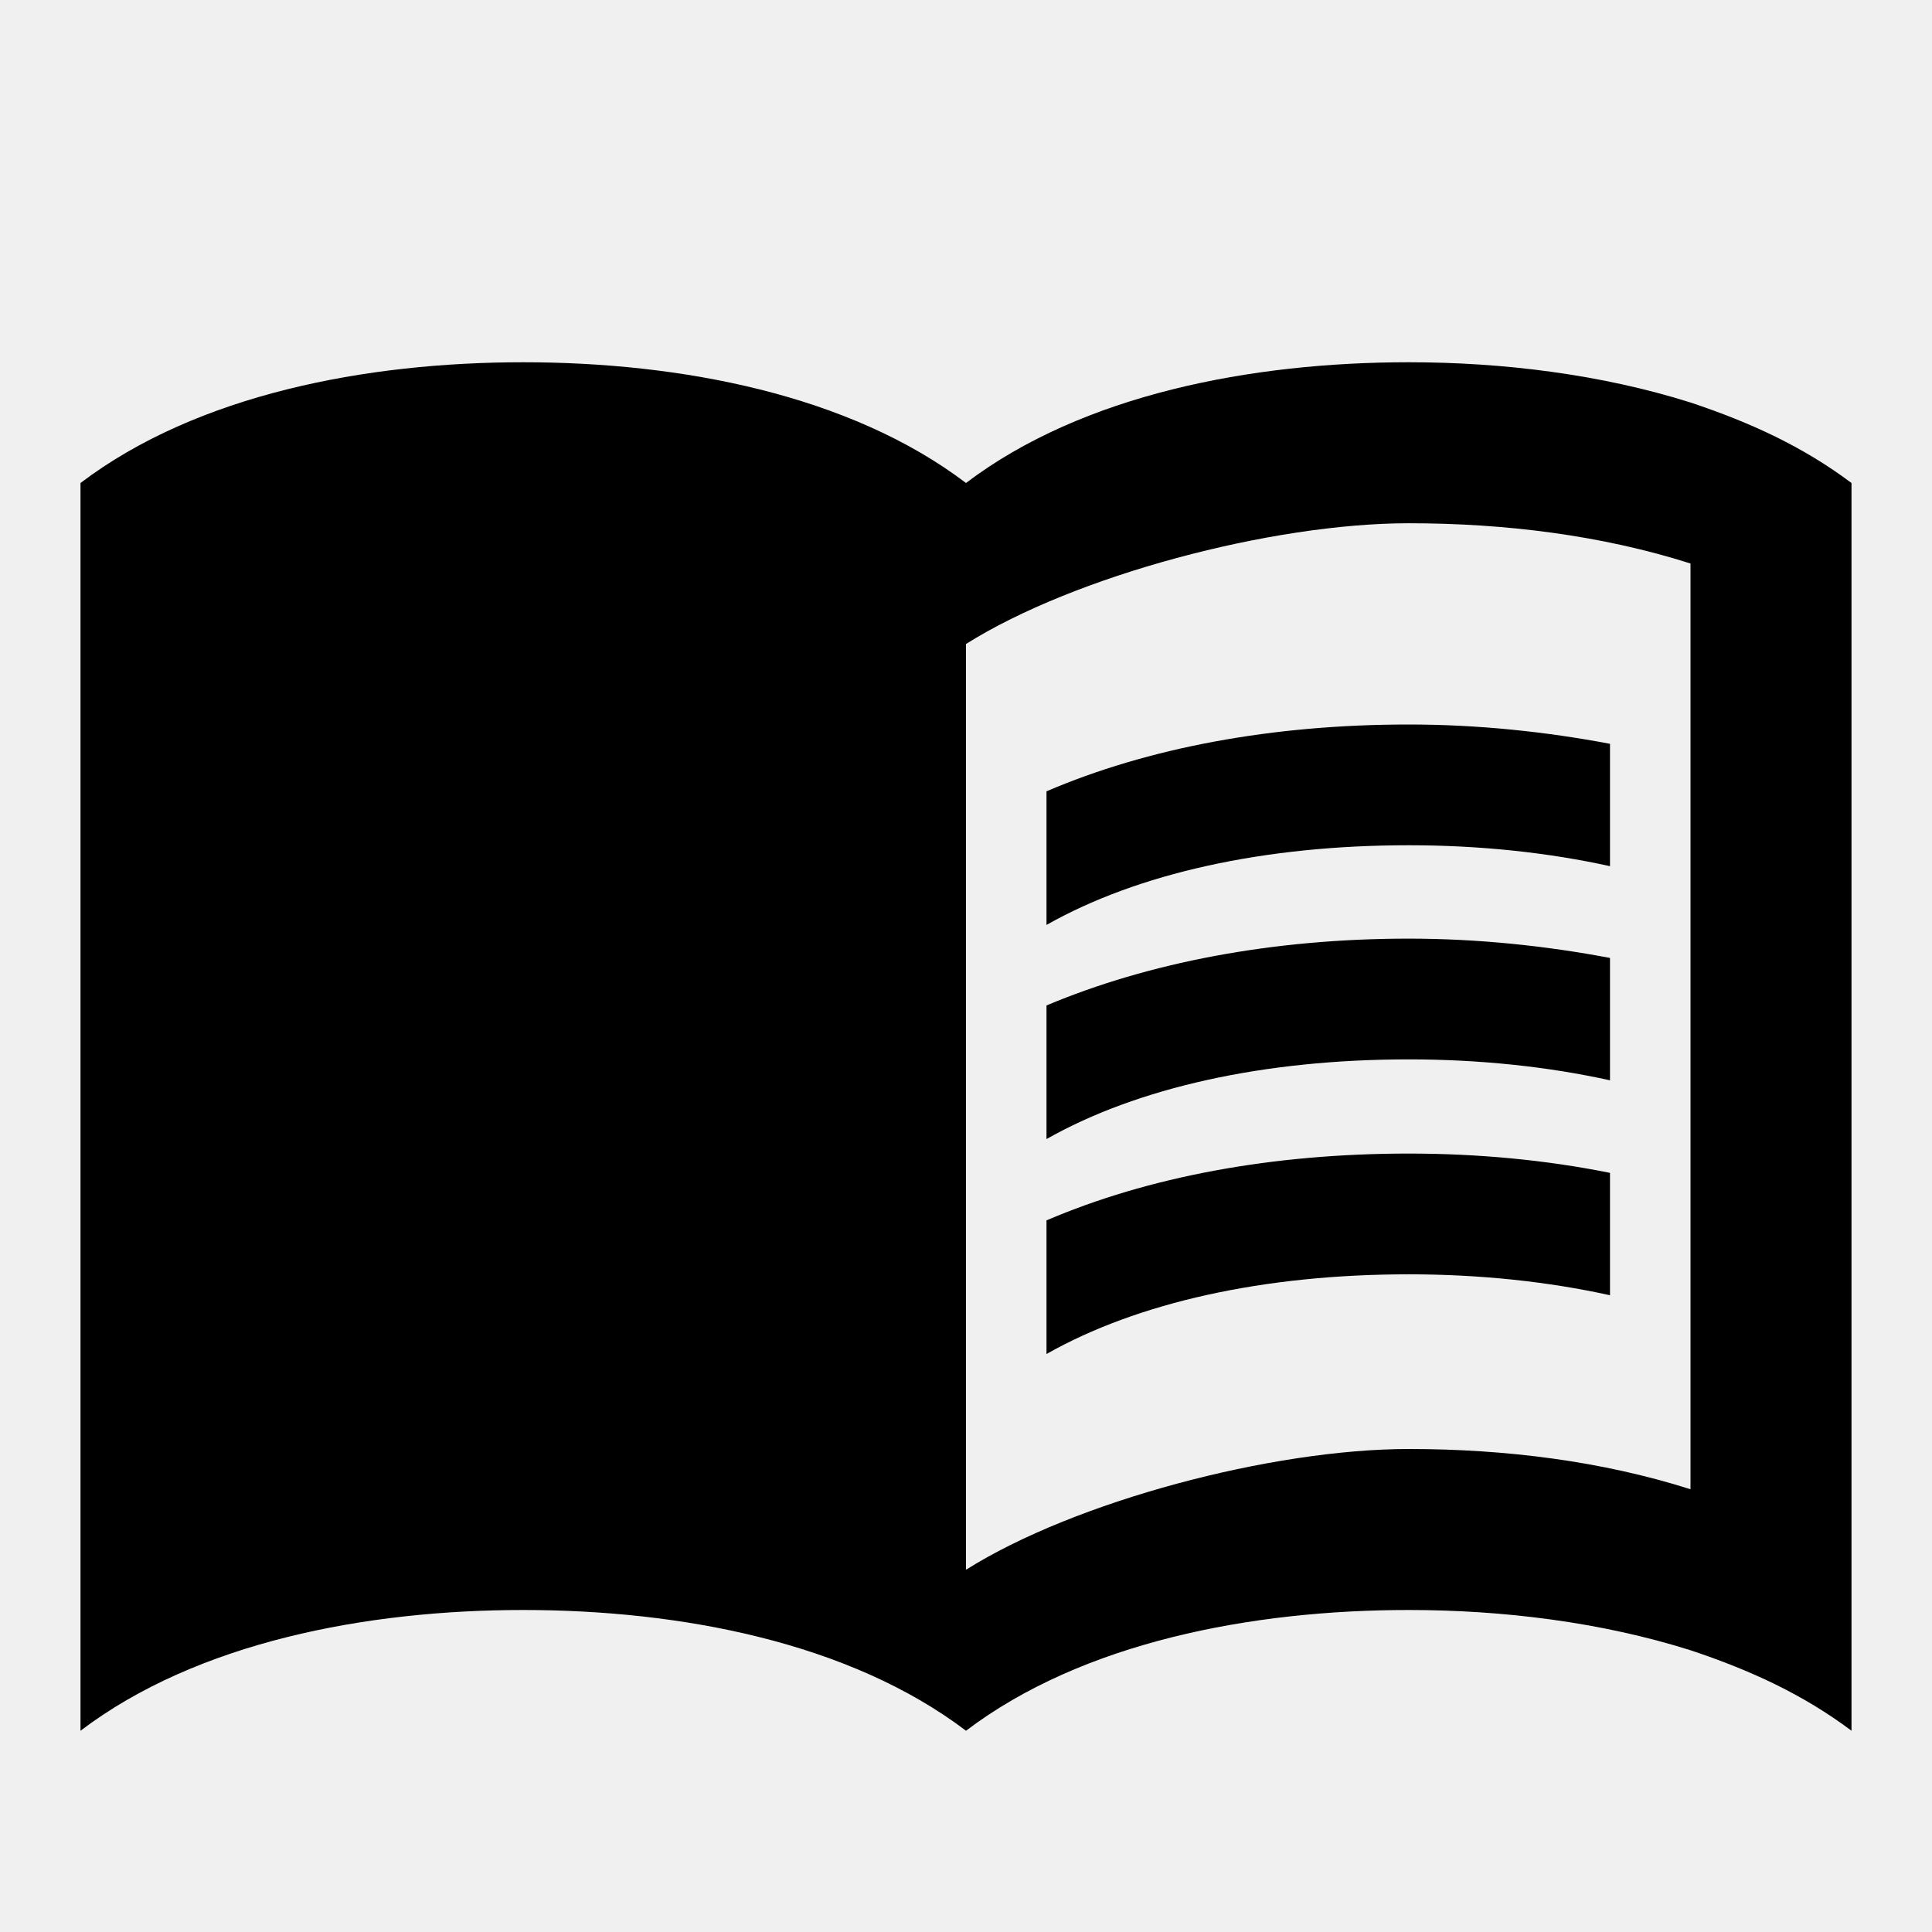
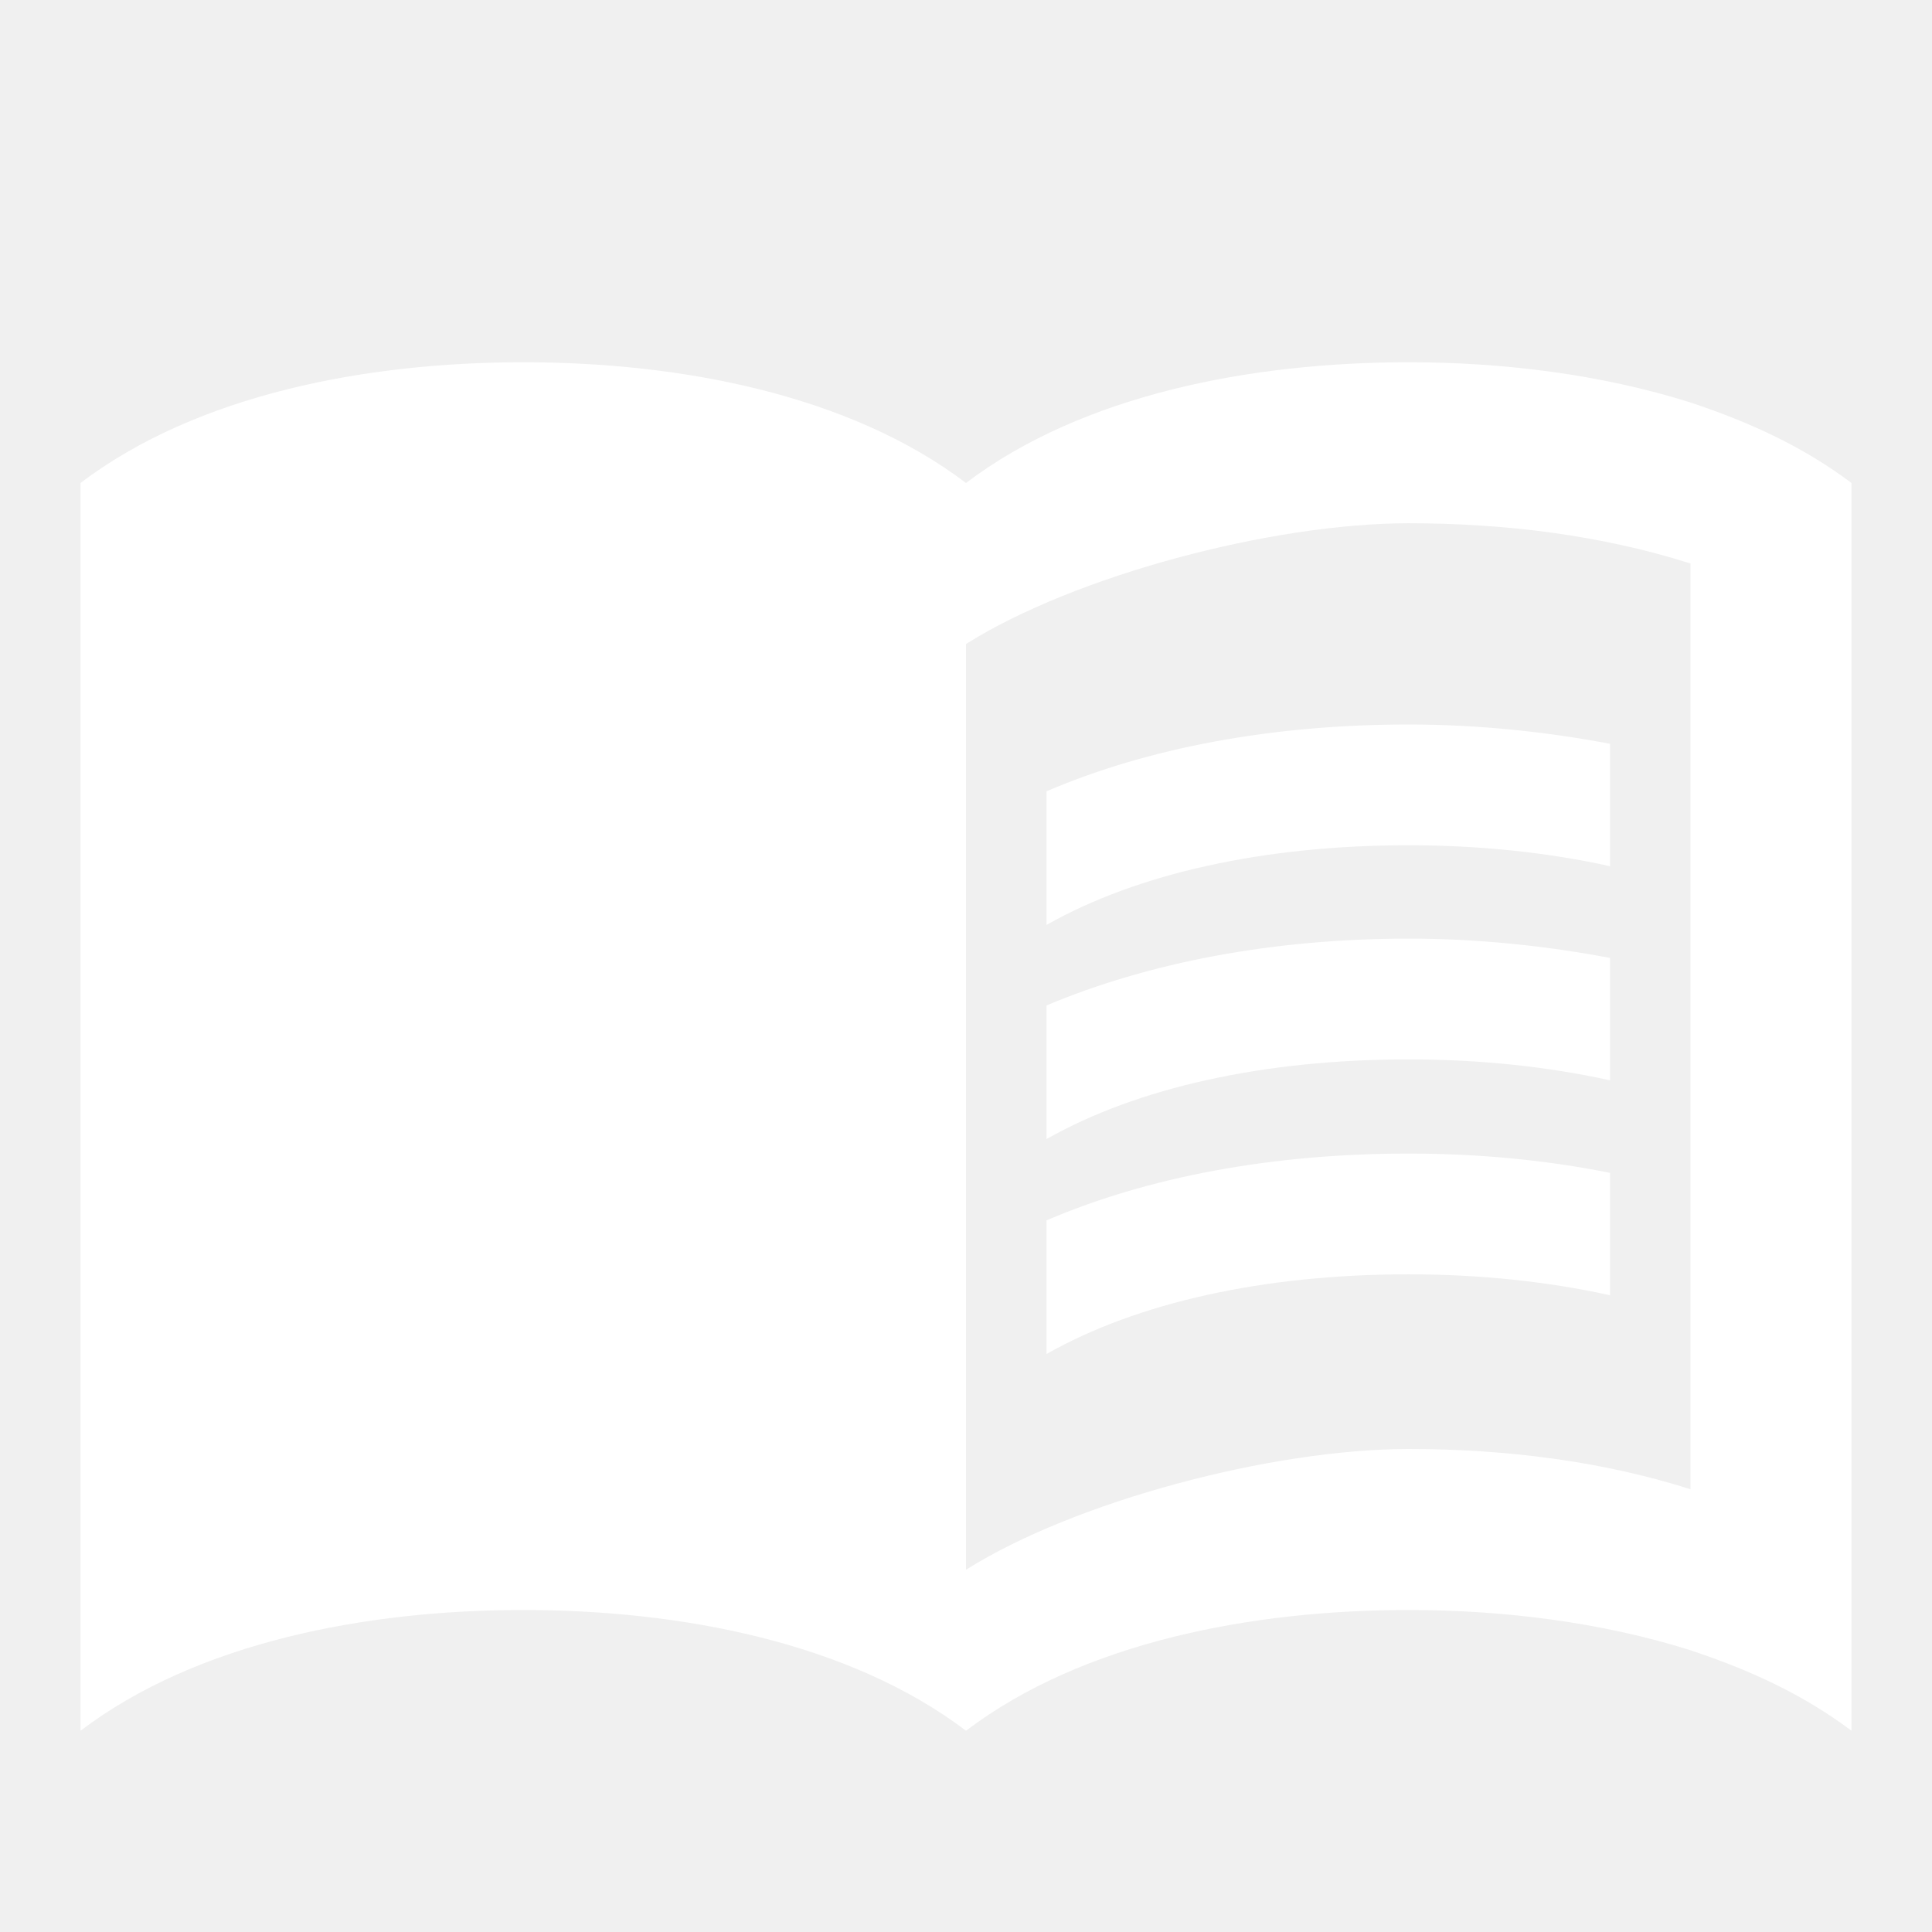
- <svg xmlns="http://www.w3.org/2000/svg" width="1em" height="1em" viewBox="0 0 24 24">
-   <path fill="currentColor" d="M21 5c-1.11-.35-2.33-.5-3.5-.5c-1.95 0-4.05.4-5.5 1.5c-1.45-1.1-3.55-1.5-5.5-1.5S2.45 4.9 1 6v15.5C2.45 20.4 4.55 20 6.5 20s4.05.4 5.5 1.5c1.45-1.1 3.55-1.5 5.5-1.5c1.17 0 2.39.15 3.5.5c.75.25 1.4.55 2 1V6c-.6-.45-1.25-.75-2-1zm0 13.5c-1.1-.35-2.3-.5-3.5-.5c-1.7 0-4.15.65-5.5 1.5V8c1.35-.85 3.8-1.5 5.5-1.5c1.2 0 2.4.15 3.5.5v11.5z" />
-   <path fill="currentColor" d="M17.5 10.5c.88 0 1.73.09 2.5.26V9.24c-.79-.15-1.64-.24-2.5-.24c-1.7 0-3.24.29-4.5.83v1.66c1.13-.64 2.7-.99 4.5-.99zM13 12.49v1.66c1.13-.64 2.7-.99 4.5-.99c.88 0 1.73.09 2.5.26V11.9c-.79-.15-1.64-.24-2.5-.24c-1.7 0-3.24.3-4.5.83zm4.5 1.84c-1.7 0-3.24.29-4.5.83v1.66c1.13-.64 2.7-.99 4.5-.99c.88 0 1.73.09 2.5.26v-1.52c-.79-.16-1.64-.24-2.5-.24z" />
+ <svg xmlns="http://www.w3.org/2000/svg" width="24" height="24" viewBox="0 0 24 24">
+   <path fill="white" d="M21 5c-1.11-.35-2.33-.5-3.5-.5c-1.95 0-4.05.4-5.5 1.5c-1.45-1.1-3.55-1.5-5.5-1.5S2.45 4.9 1 6v15.5C2.45 20.4 4.55 20 6.5 20s4.05.4 5.5 1.5c1.45-1.1 3.55-1.5 5.5-1.5c1.17 0 2.39.15 3.5.5c.75.25 1.4.55 2 1V6c-.6-.45-1.25-.75-2-1zm0 13.5c-1.1-.35-2.3-.5-3.5-.5c-1.7 0-4.15.65-5.5 1.5V8c1.35-.85 3.8-1.5 5.5-1.5c1.2 0 2.4.15 3.5.5v11.5z" />
+   <path fill="white" d="M17.5 10.5c.88 0 1.73.09 2.5.26V9.24c-.79-.15-1.64-.24-2.5-.24c-1.7 0-3.24.29-4.5.83v1.66c1.13-.64 2.7-.99 4.5-.99zM13 12.49v1.66c1.13-.64 2.7-.99 4.5-.99c.88 0 1.73.09 2.5.26V11.9c-.79-.15-1.64-.24-2.5-.24c-1.7 0-3.24.3-4.5.83zm4.5 1.84c-1.7 0-3.24.29-4.5.83v1.66c1.13-.64 2.7-.99 4.5-.99c.88 0 1.73.09 2.5.26v-1.52c-.79-.16-1.64-.24-2.5-.24z" />
</svg>
